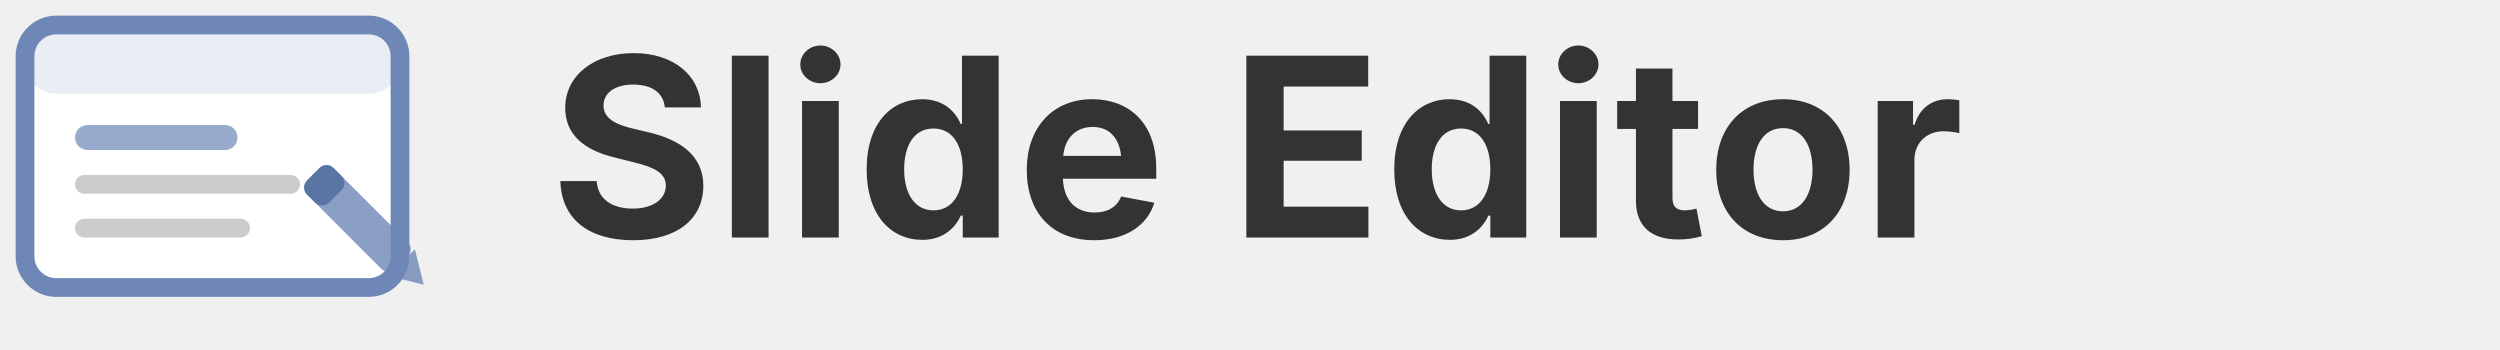
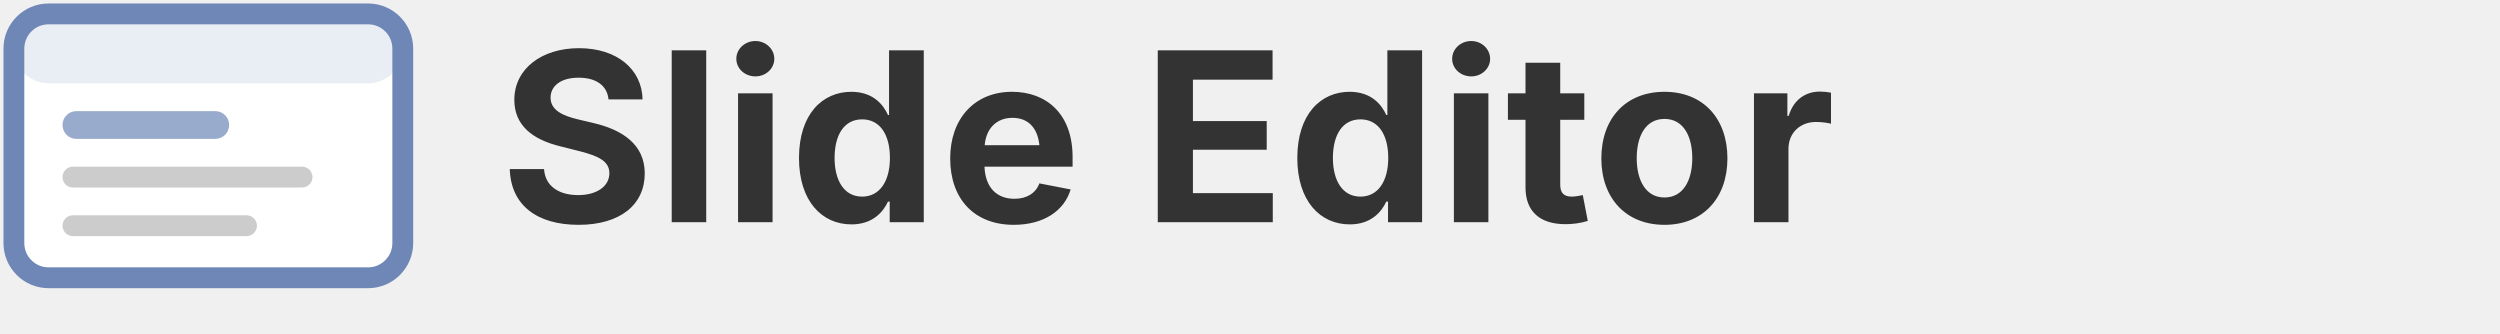
- <svg xmlns="http://www.w3.org/2000/svg" width="200" height="28" viewBox="0 0 200 28" fill="none">
-   <g transform="translate(2, 2)">
-     <rect x="0" y="0" width="30" height="21" rx="2.5" fill="white" stroke="#6E87B6" stroke-width="1.5" />
-     <rect x="0" y="0" width="30" height="5.5" rx="2.5" fill="#6E87B6" opacity="0.15" />
-     <rect x="4" y="8" width="13" height="2" rx="1" fill="#6E87B6" opacity="0.7" />
-     <rect x="4" y="12" width="18" height="1.5" rx="0.75" fill="#CCC" />
-     <rect x="4" y="15.5" width="14" height="1.5" rx="0.75" fill="#CCC" />
-     <g transform="translate(22, 13) rotate(-45)">
-       <rect x="0" y="0" width="3" height="10" rx="0.8" fill="#6E87B6" opacity="0.8" />
-       <polygon points="0,10 1.5,12.5 3,10" fill="#6E87B6" opacity="0.8" />
-       <rect x="0" y="0" width="3" height="2.5" rx="0.8" fill="#5A74A3" />
-     </g>
-   </g>
-   <text x="44" y="19" font-family="'Inter', 'Noto Sans JP', sans-serif" font-size="20" font-weight="700" fill="#333" letter-spacing="0.01em">Slide Editor</text>
+ <svg xmlns="http://www.w3.org/2000/svg" width="180" height="24" viewBox="0 0 180 24" fill="none">
+   <rect x="1" y="1" width="28" height="19" rx="2.5" fill="white" stroke="#6E87B6" stroke-width="1.5" />
+   <rect x="1" y="1" width="28" height="5" rx="2.5" fill="#6E87B6" opacity="0.15" />
+   <rect x="4.5" y="8" width="12" height="2" rx="1" fill="#6E87B6" opacity="0.7" />
+   <rect x="4.5" y="12" width="18" height="1.5" rx="0.75" fill="#CCC" />
+   <rect x="4.5" y="15.5" width="14" height="1.5" rx="0.75" fill="#CCC" />
+   <text x="36" y="16" font-family="'Inter', 'Noto Sans JP', sans-serif" font-size="17" font-weight="700" fill="#333" letter-spacing="0.01em">Slide Editor</text>
</svg>
